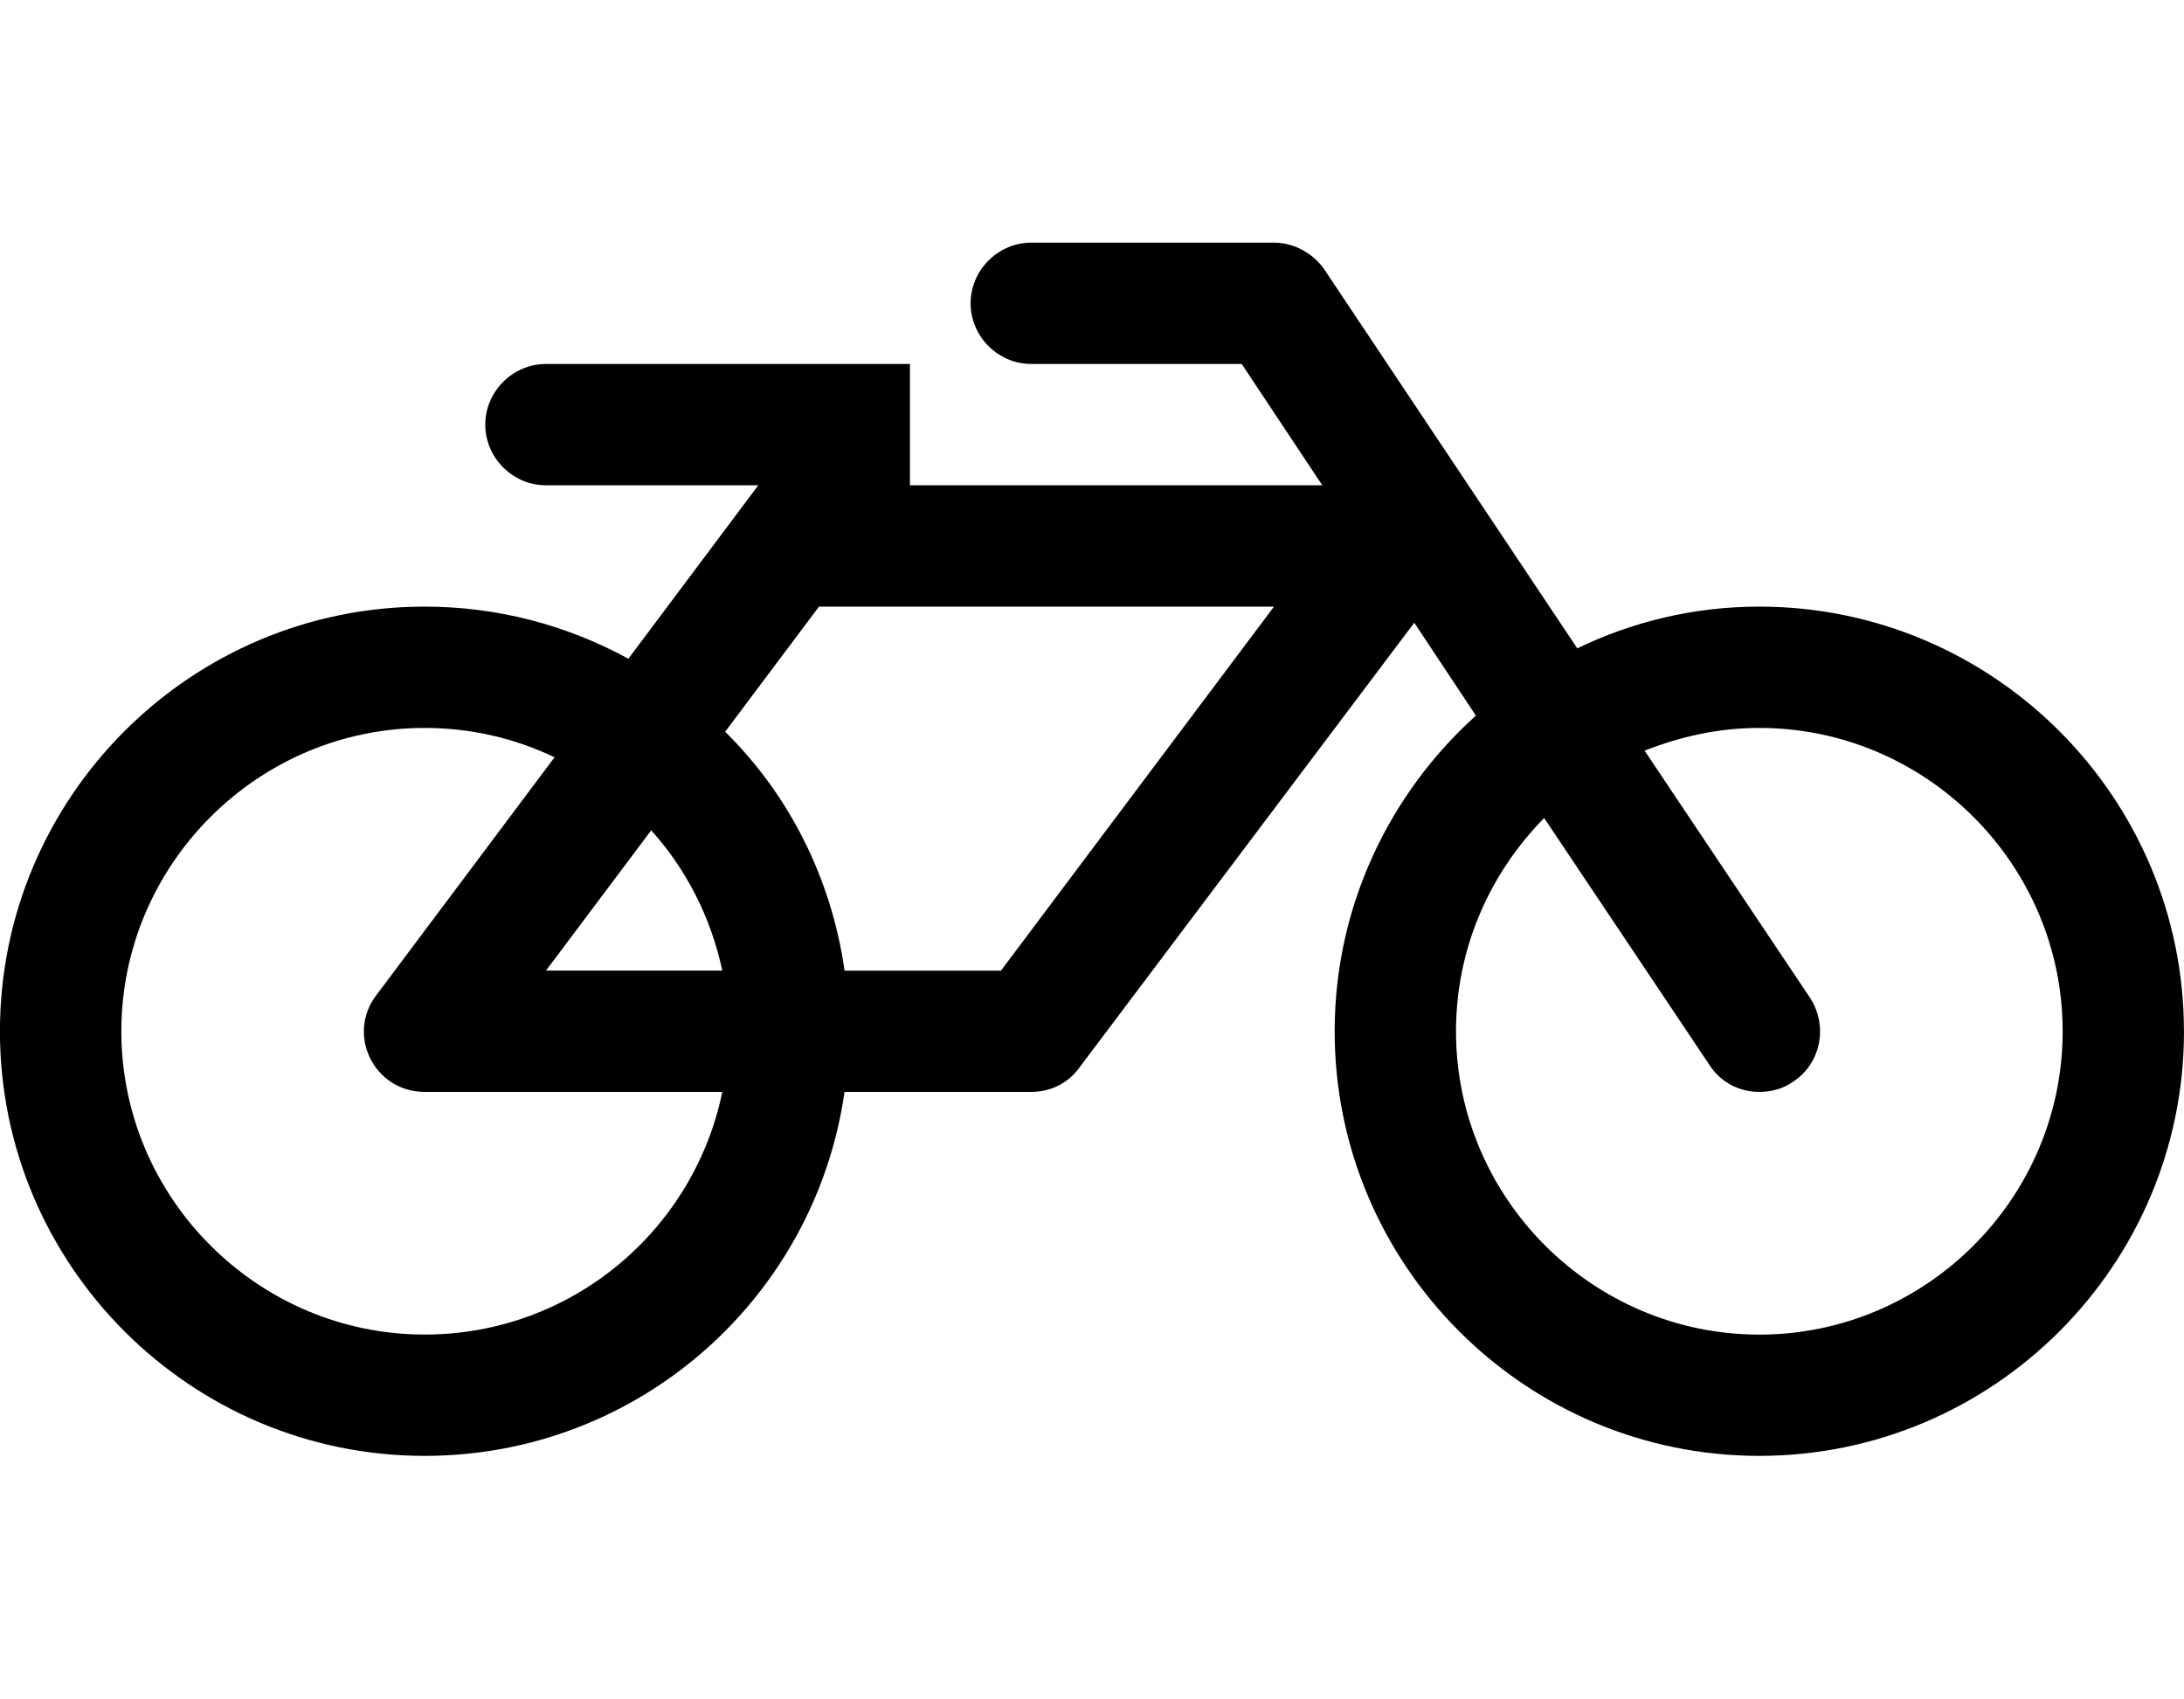
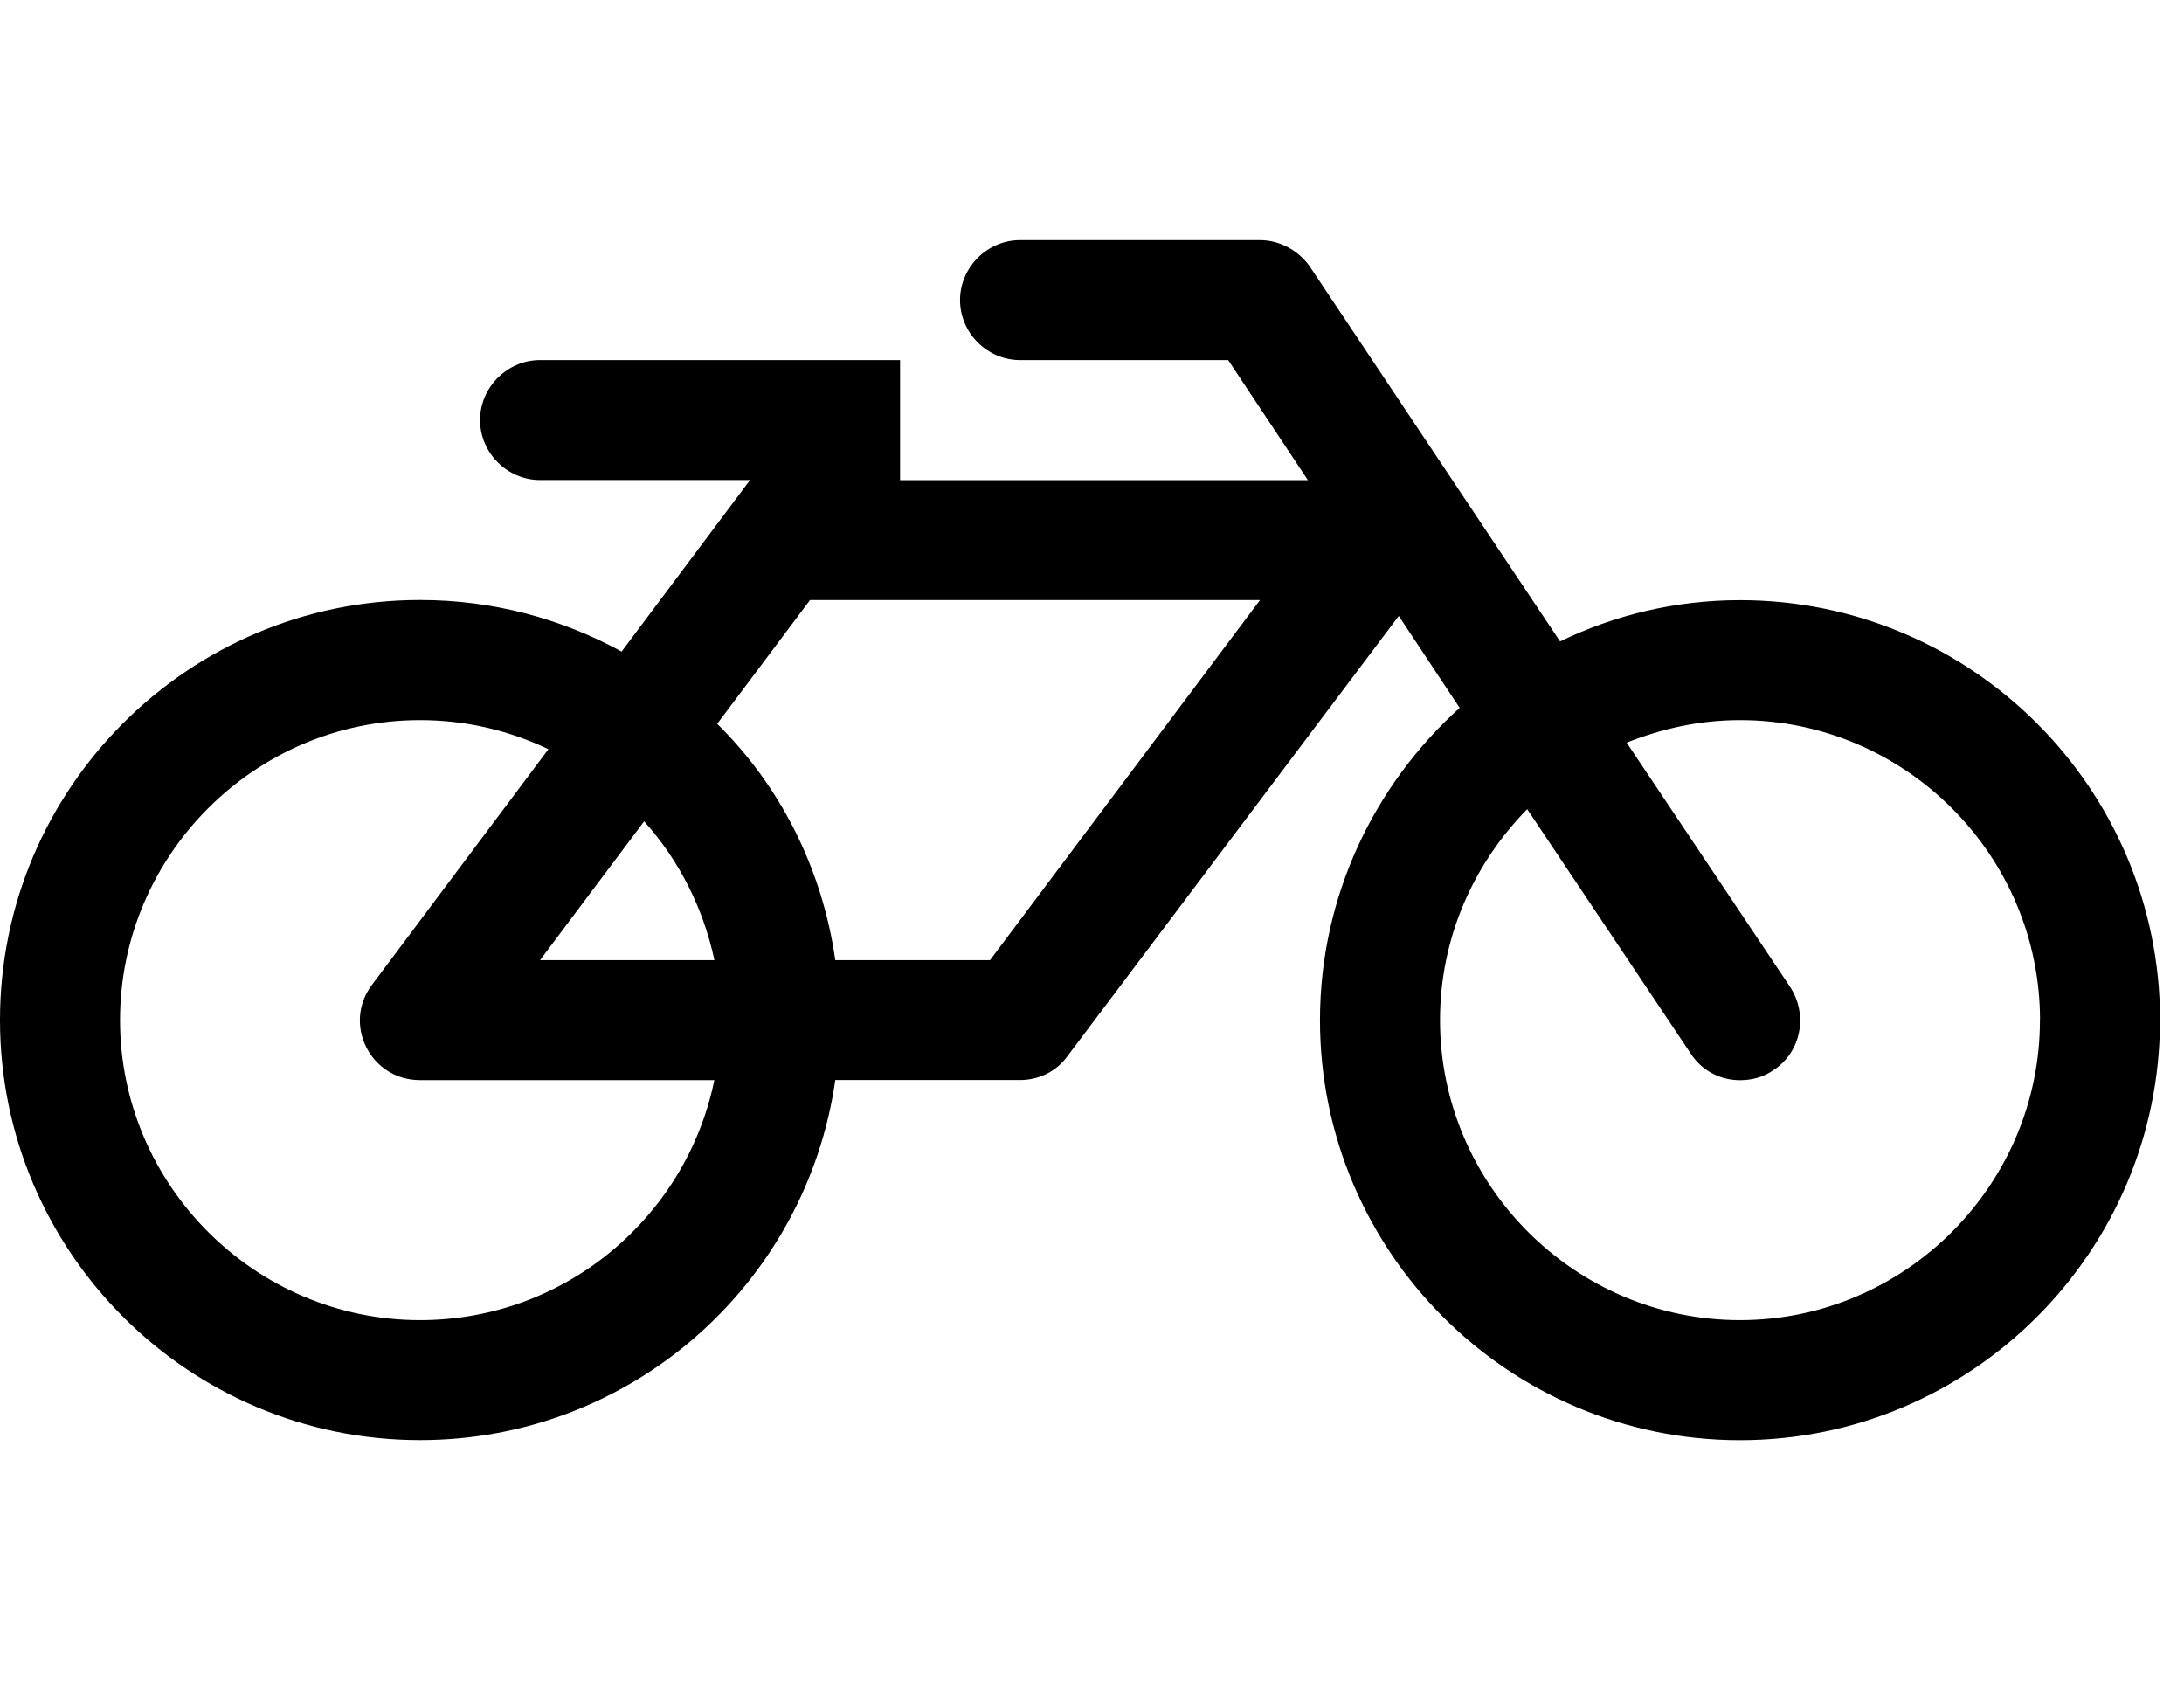
- <svg xmlns="http://www.w3.org/2000/svg" version="1.1" width="36" height="28" viewBox="0 0 36 28">
-   <path d="M11.906 18h-4.906c-0.828 0-1.297-0.938-0.797-1.594l2.938-3.922c-0.656-0.313-1.375-0.484-2.141-0.484-2.75 0-5 2.25-5 5s2.25 5 5 5c2.422 0 4.438-1.719 4.906-4zM9 16h2.906c-0.187-0.875-0.594-1.672-1.172-2.312zM16.5 16l4.5-6h-7.5l-1.547 2.063c1.047 1.031 1.75 2.406 1.969 3.938h2.578zM34 17c0-2.75-2.25-5-5-5-0.672 0-1.297 0.141-1.891 0.375l2.719 4.062c0.313 0.469 0.187 1.094-0.266 1.391-0.172 0.125-0.375 0.172-0.562 0.172-0.328 0-0.641-0.156-0.828-0.453l-2.719-4.062c-0.891 0.906-1.453 2.141-1.453 3.516 0 2.75 2.25 5 5 5s5-2.25 5-5zM36 17c0 3.859-3.141 7-7 7s-7-3.141-7-7c0-2.063 0.906-3.922 2.328-5.203l-1.016-1.531-5.516 7.328c-0.187 0.266-0.484 0.406-0.797 0.406h-3.078c-0.484 3.391-3.391 6-6.922 6-3.859 0-7-3.141-7-7s3.141-7 7-7c1.219 0 2.359 0.313 3.359 0.859l2.141-2.859h-3.5c-0.547 0-1-0.453-1-1s0.453-1 1-1h6v2h6.797l-1.328-2h-3.469c-0.547 0-1-0.453-1-1s0.453-1 1-1h4c0.328 0 0.641 0.172 0.828 0.438l4.172 6.25c0.906-0.438 1.922-0.688 3-0.688 3.859 0 7 3.141 7 7z" />
+ <svg xmlns="http://www.w3.org/2000/svg" version="1.1" width="26" height="20" viewBox="0 0 26 20">
+   <path d="M8.504 12.857h-3.504c-0.592 0-0.926-0.67-0.569-1.138l2.098-2.801c-0.469-0.223-0.982-0.346-1.529-0.346-1.964 0-3.571 1.607-3.571 3.571s1.607 3.571 3.571 3.571c1.73 0 3.17-1.228 3.504-2.857zM6.429 11.429h2.076c-0.134-0.625-0.424-1.194-0.837-1.652zM11.786 11.429l3.214-4.286h-5.357l-1.105 1.473c0.748 0.737 1.25 1.719 1.406 2.813h1.842zM24.286 12.143c0-1.964-1.607-3.571-3.571-3.571-0.48 0-0.926 0.1-1.35 0.268l1.942 2.902c0.223 0.335 0.134 0.781-0.19 0.993-0.123 0.089-0.268 0.123-0.402 0.123-0.234 0-0.458-0.112-0.592-0.324l-1.942-2.902c-0.636 0.647-1.038 1.529-1.038 2.511 0 1.964 1.607 3.571 3.571 3.571s3.571-1.607 3.571-3.571zM25.714 12.143c0 2.757-2.243 5-5 5s-5-2.243-5-5c0-1.473 0.647-2.801 1.663-3.717l-0.725-1.094-3.94 5.234c-0.134 0.19-0.346 0.29-0.569 0.29h-2.199c-0.346 2.422-2.422 4.286-4.944 4.286-2.757 0-5-2.243-5-5s2.243-5 5-5c0.871 0 1.685 0.223 2.4 0.614l1.529-2.042h-2.5c-0.391 0-0.714-0.324-0.714-0.714s0.324-0.714 0.714-0.714h4.286v1.429h4.855l-0.949-1.429h-2.478c-0.391 0-0.714-0.324-0.714-0.714s0.324-0.714 0.714-0.714h2.857c0.234 0 0.458 0.123 0.592 0.313l2.98 4.464c0.647-0.313 1.373-0.491 2.143-0.491 2.757 0 5 2.243 5 5z" />
</svg>
